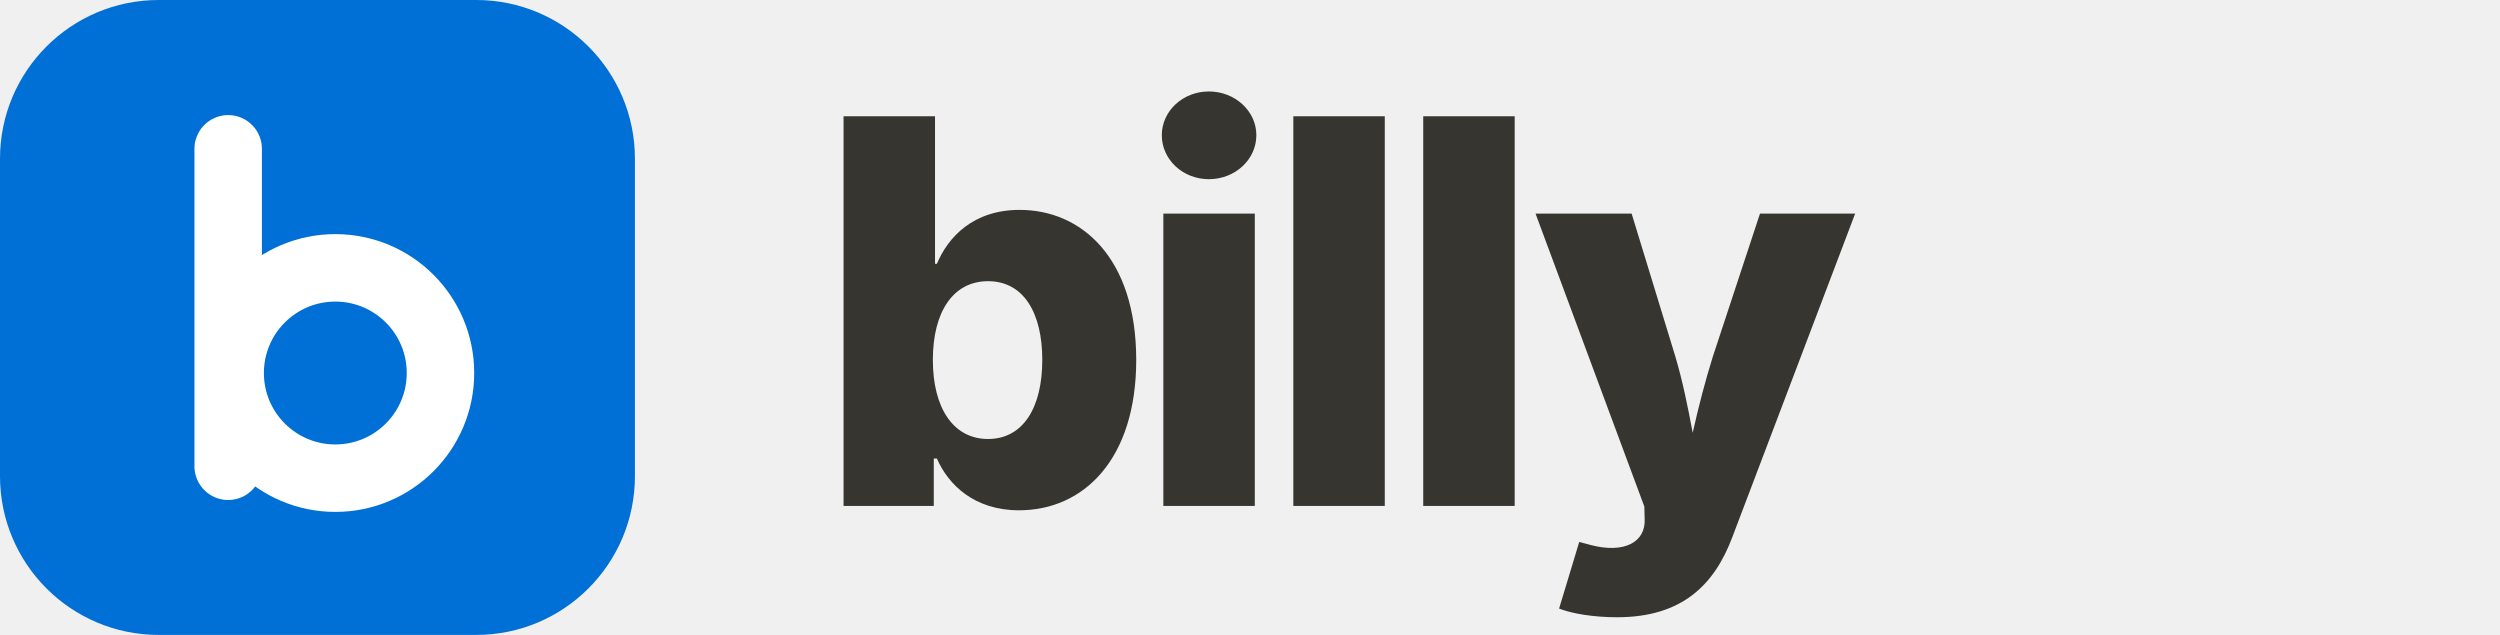
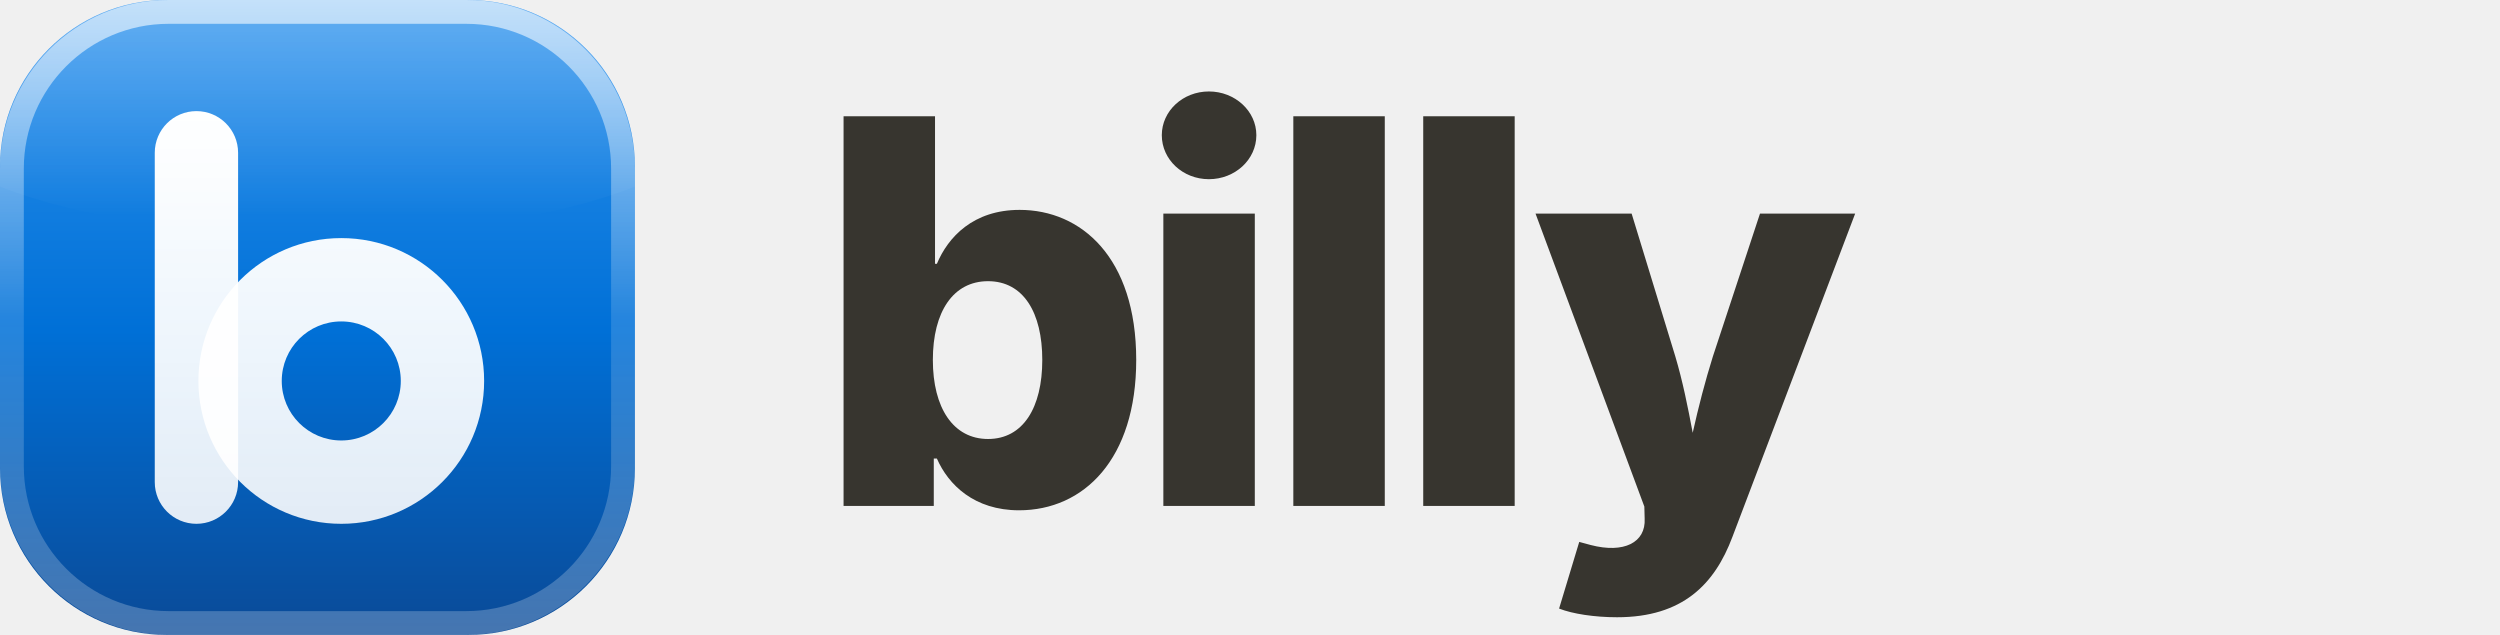
<svg xmlns="http://www.w3.org/2000/svg" viewBox="0 0 126 32" width="126" height="32" role="img" aria-label="Billy">
-   <rect width="32" height="32" rx="8" fill="#0070D7" />
-   <path d="M11.5 7.5V23.5" stroke="#fff" stroke-width="3.4" stroke-linecap="round" />
-   <circle cx="16.9" cy="18.8" r="5.3" fill="none" stroke="#fff" stroke-width="3.4" />
+   <defs>
+     <linearGradient id="b-tile" x1="0" y1="0" x2="0" y2="32" gradientUnits="userSpaceOnUse">
+       <stop offset="0" stop-color="#2E93EE" />
+       <stop offset="0.52" stop-color="#0070D7" />
+       <stop offset="1" stop-color="#0A4A97" />
+     </linearGradient>
+     <linearGradient id="b-gloss" x1="0" y1="0" x2="0" y2="10.88" gradientUnits="userSpaceOnUse">
+       <stop offset="0" stop-color="#ffffff" stop-opacity="0.26" />
+       <stop offset="1" stop-color="#ffffff" stop-opacity="0" />
+     </linearGradient>
+     <linearGradient id="b-rim" x1="0" y1="0" x2="0" y2="32" gradientUnits="userSpaceOnUse">
+       <stop offset="0" stop-color="#ffffff" stop-opacity="0.62" />
+       <stop offset="0.5" stop-color="#ffffff" stop-opacity="0.14" />
+       <stop offset="1" stop-color="#ffffff" stop-opacity="0.24" />
+     </linearGradient>
+     <linearGradient id="b-glyph" x1="0" y1="5" x2="0" y2="27" gradientUnits="userSpaceOnUse">
+       <stop offset="0" stop-color="#ffffff" />
+       <stop offset="1" stop-color="#ffffff" stop-opacity="0.88" />
+     </linearGradient>
+   </defs>
+   <rect width="32" height="32" rx="8.4" fill="url(#b-tile)" />
+   <path fill="url(#b-gloss)" d="M0 8.4A8.4 8.4 0 0 1 8.4 0H23.6A8.4 8.4 0 0 1 32 8.4V9.4C24 12.6 8 12.6 0 9.4Z" />
+   <rect x="0.6" y="0.6" width="30.8" height="30.8" rx="7.9" fill="none" stroke="url(#b-rim)" stroke-width="1.2" />
+   <rect x="7.8" y="5.6" width="4.2" height="20.8" rx="2.1" fill="url(#b-glyph)" />
+   <path fill="url(#b-glyph)" fill-rule="evenodd" d="M24.4 19.2A7.2 7.2 0 1 1 10 19.2A7.2 7.2 0 1 1 24.4 19.2ZM20.2 19.2A3 3 0 1 1 14.2 19.2A3 3 0 1 1 20.2 19.2Z" />
  <text x="41" y="25.5" font-family="Inter, -apple-system, 'Segoe UI', Helvetica, Arial, sans-serif" font-size="27" font-weight="800" letter-spacing="-1.1" fill="#37352f">billy</text>
</svg>
